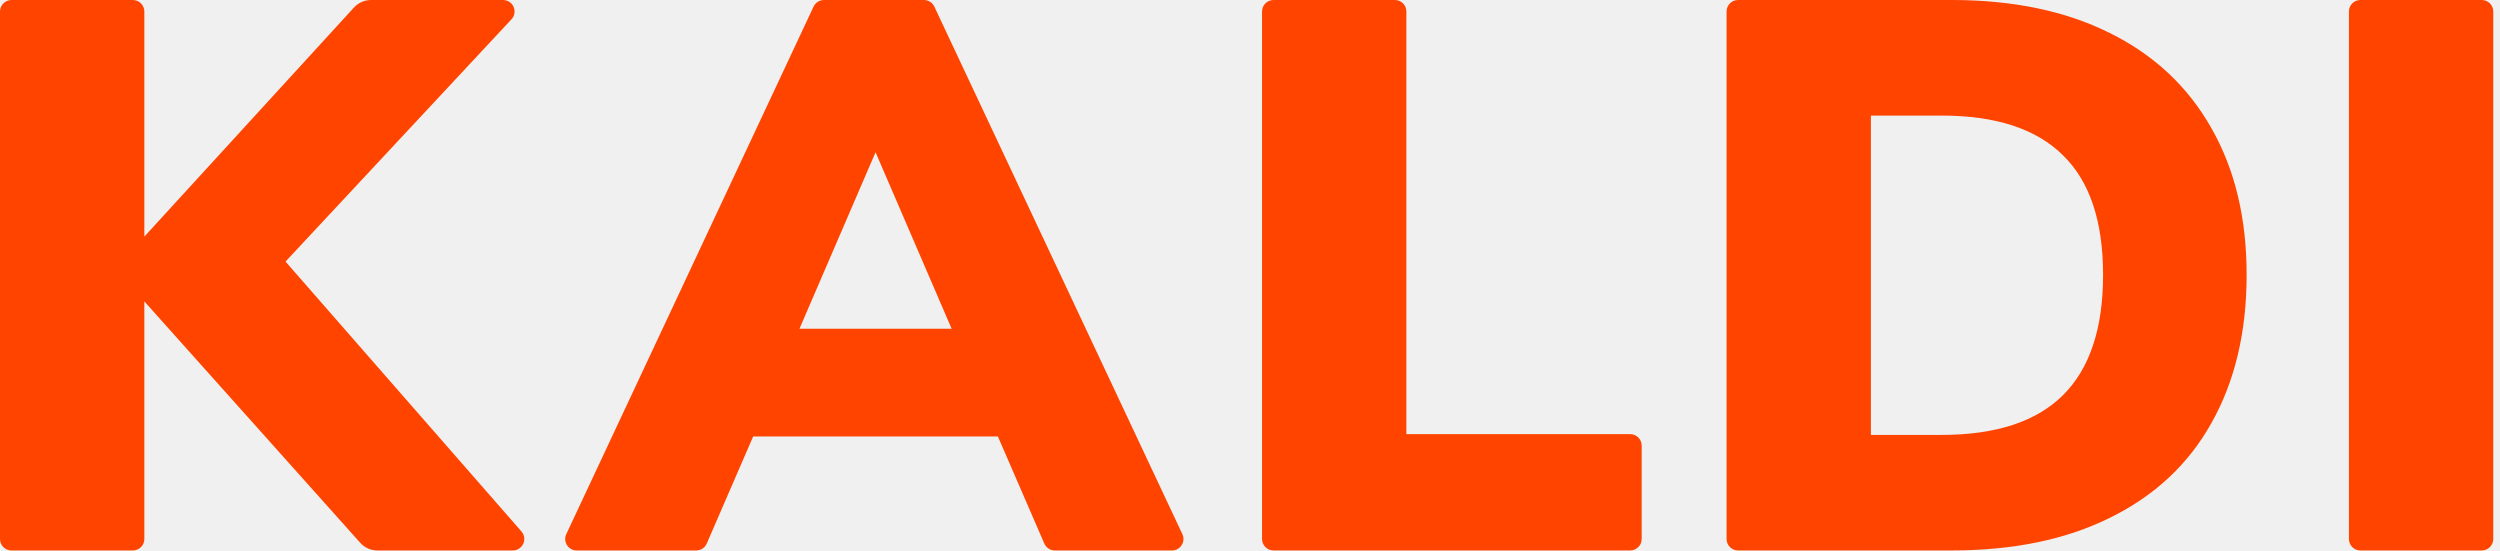
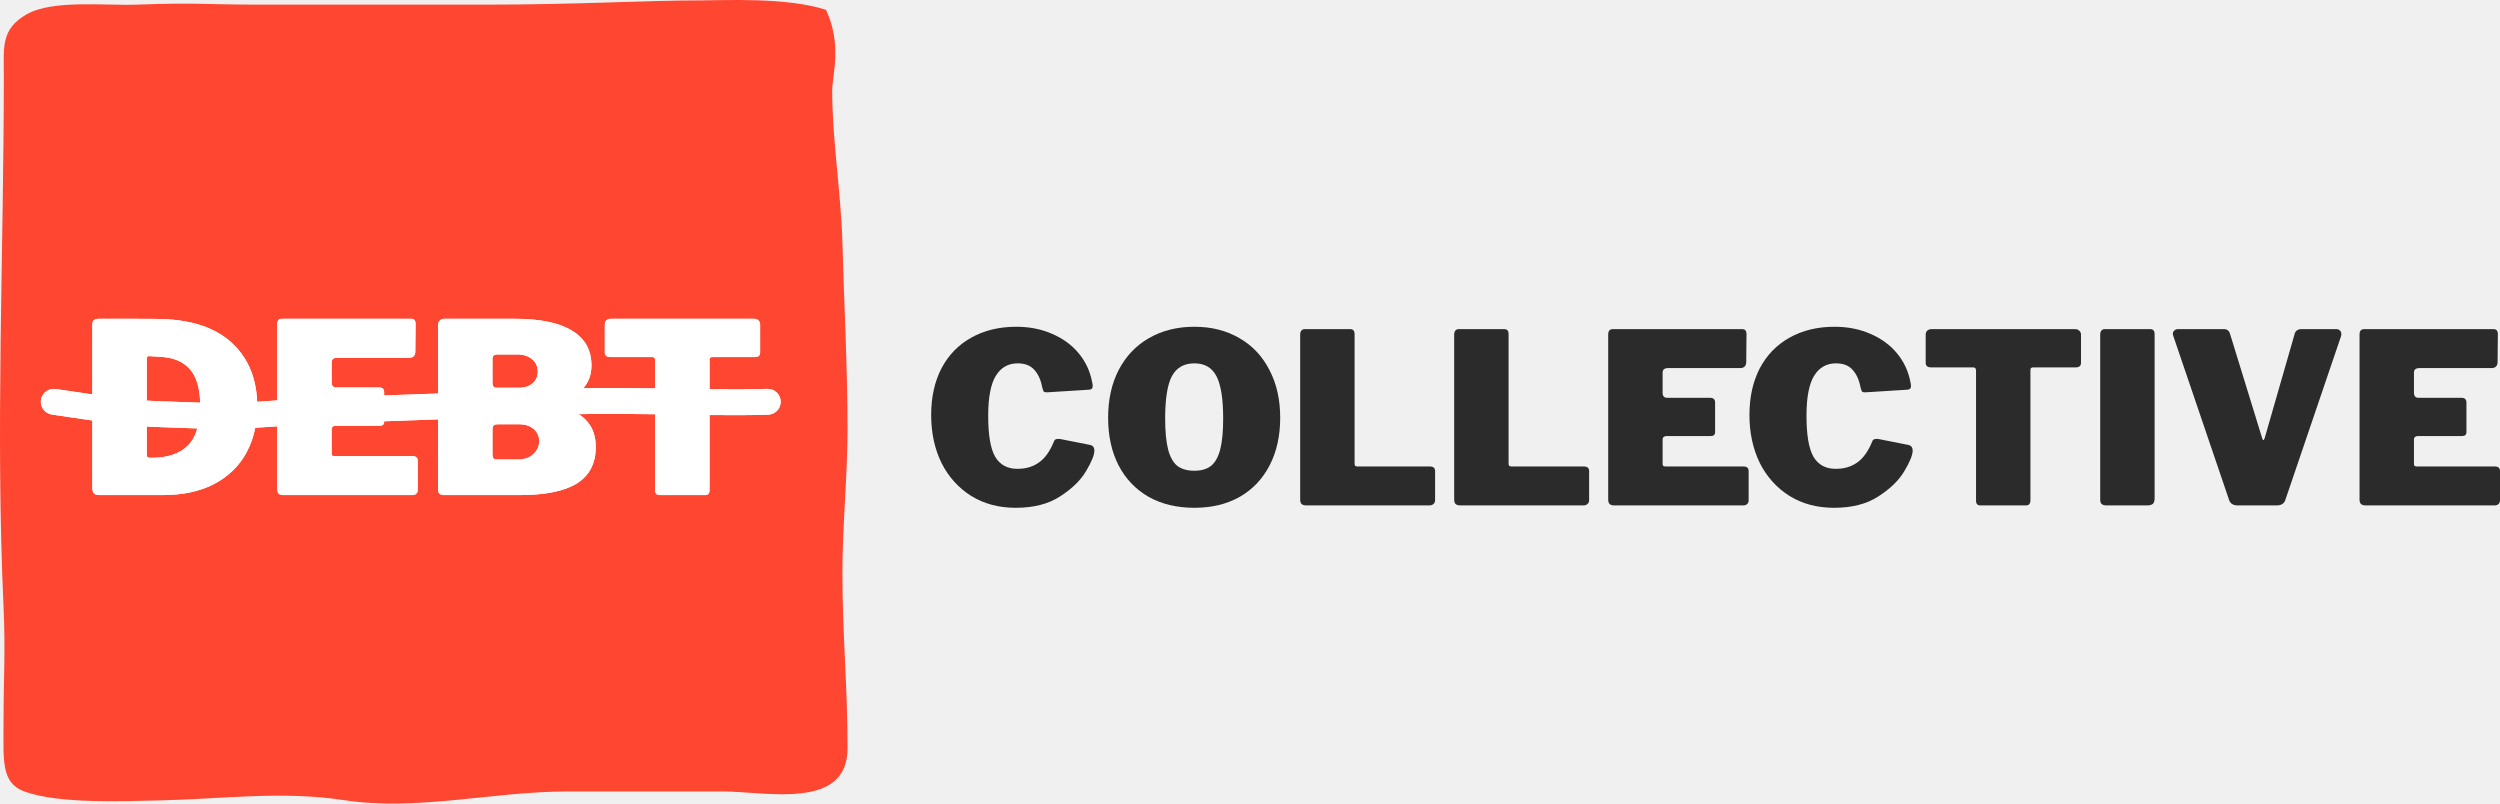
- <svg xmlns="http://www.w3.org/2000/svg" xmlns:xlink="http://www.w3.org/1999/xlink" viewBox="0 0 109 24">
-   <g transform="translate(-1470)">
-     <g style="mix-blend-mode:normal" transform="translate(1470)" fill="#f40">
-       <use xlink:href="#b" style="mix-blend-mode:normal" />
-       <use xlink:href="#c" style="mix-blend-mode:normal" />
-       <use xlink:href="#d" style="mix-blend-mode:normal" />
-       <use xlink:href="#e" style="mix-blend-mode:normal" />
-       <use xlink:href="#f" style="mix-blend-mode:normal" />
-     </g>
-   </g>
-   <defs>
-     <path id="b" d="M22.735 23.171c.283.323.053.829-.376.829h-5.907c-.285 0-.556-.121-.745-.333l-9.414-10.526v10.36c0 .276-.224.5-.5.5h-5.293c-.276 0-.5-.224-.5-.5v-23c0-.276.224-.5.5-.5h5.293c.276 0 .5.224.5.5v9.815l9.141-9.99c.19-.207.457-.325.738-.325h5.762c.437 0 .664.521.366.841l-9.851 10.563 10.287 11.767z" />
-     <path id="c" d="M45.991 24c-.199 0-.38-.118-.459-.301l-2.024-4.669h-10.67l-2.024 4.669c-.079.183-.259.301-.459.301h-5.212c-.366 0-.608-.381-.453-.712l10.782-23c.082-.176.259-.288.453-.288h4.358c.194 0 .37.112.453.287l10.815 23c.156.332-.086.713-.452.713h-5.108zm-11.135-9.668h6.635l-3.317-7.694-3.317 7.694z" />
-     <path id="d" d="M55.525 24c-.276 0-.5-.224-.5-.5v-23c0-.276.224-.5.5-.5h5.293c.276 0 .5.224.5.5v18.428h9.759c.276 0 .5.224.5.5v4.072c0 .276-.224.5-.5.5h-15.552z" />
-     <path id="e" d="M75.279.5c0-.276.224-.5.5-.5h9.315c2.667 0 4.959.477 6.874 1.43 1.938.953 3.42 2.338 4.446 4.153 1.026 1.793 1.539 3.926 1.539 6.4 0 2.496-.513 4.652-1.539 6.468-1.003 1.793-2.474 3.166-4.412 4.119-1.915.953-4.218 1.43-6.908 1.43h-9.315c-.276 0-.5-.224-.5-.5v-23zm9.37 18.462c2.371 0 4.138-.579 5.301-1.736 1.163-1.157 1.744-2.905 1.744-5.242 0-2.338-.581-4.074-1.744-5.209-1.163-1.157-2.93-1.736-5.301-1.736h-3.078v13.923h3.078z" />
-     <path id="f" d="M102.913 24c-.276 0-.5-.224-.5-.5v-23c0-.276.224-.5.5-.5h5.293c.276 0 .5.224.5.5v23c0 .276-.224.5-.5.5h-5.293z" />
-   </defs>
+ <svg xmlns="http://www.w3.org/2000/svg" width="168" height="54" viewBox="0 0 168 54" fill="none">
+   <path d="M0.238 40.769C-0.308 28.859 0.257 17.001 0.257 5.079C0.258 3.211 0.037 1.956 1.796 0.96C3.555 -0.036 7.006 0.391 9.209 0.311C13.3 0.16 13.733 0.311 17.438 0.311H32.557C39.003 0.311 43.223 0.027 47.028 0.027C48.679 0.027 52.897 -0.2 55.51 0.663C56.61 3.027 55.923 5.061 55.923 6.101C55.923 9.392 56.519 12.973 56.61 16.32C56.723 20.471 56.954 24.74 56.954 28.847C56.954 32.023 56.61 35.282 56.61 38.485C56.61 42.804 56.954 45.917 56.954 50.29C56.954 54.48 51.447 53.185 48.554 53.185H38.197C33.054 53.185 28.061 54.525 23.107 53.769C18.926 53.131 14.914 53.697 10.718 53.788C8.291 53.84 3.946 54.03 1.633 53.185C0.072 52.615 0.238 51.072 0.237 48.806C0.236 45.491 0.375 43.762 0.238 40.769Z" fill="#FF4630" />
+   <path d="M68.292 21.958C69.183 21.958 69.988 22.118 70.708 22.437C71.427 22.746 72.018 23.177 72.48 23.73C72.941 24.284 73.242 24.917 73.382 25.631C73.414 25.758 73.43 25.859 73.43 25.934C73.43 26.03 73.408 26.093 73.365 26.125C73.333 26.157 73.269 26.179 73.172 26.189L70.353 26.365C70.246 26.365 70.176 26.349 70.144 26.317C70.112 26.274 70.08 26.189 70.047 26.062C69.951 25.551 69.774 25.151 69.516 24.864C69.258 24.566 68.882 24.417 68.388 24.417C67.755 24.417 67.266 24.694 66.923 25.247C66.579 25.801 66.407 26.7 66.407 27.946C66.407 29.233 66.563 30.149 66.874 30.692C67.197 31.235 67.696 31.506 68.372 31.506C68.942 31.506 69.425 31.362 69.822 31.075C70.23 30.788 70.568 30.309 70.837 29.638C70.869 29.542 70.96 29.494 71.111 29.494C71.186 29.494 71.245 29.5 71.288 29.51L73.301 29.909C73.462 29.963 73.543 30.085 73.543 30.277C73.543 30.575 73.355 31.038 72.979 31.666C72.614 32.283 72.034 32.847 71.239 33.358C70.456 33.869 69.462 34.124 68.26 34.124C67.121 34.124 66.123 33.858 65.264 33.326C64.405 32.783 63.739 32.044 63.267 31.107C62.805 30.16 62.574 29.084 62.574 27.882C62.574 26.69 62.805 25.646 63.267 24.752C63.739 23.858 64.405 23.172 65.264 22.693C66.133 22.203 67.143 21.958 68.292 21.958Z" fill="#2B2B2B" />
+   <path d="M80.264 34.124C79.094 34.124 78.068 33.88 77.188 33.39C76.318 32.89 75.647 32.187 75.174 31.282C74.702 30.367 74.466 29.297 74.466 28.073C74.466 26.849 74.702 25.779 75.174 24.864C75.657 23.938 76.334 23.225 77.204 22.725C78.084 22.214 79.104 21.958 80.264 21.958C81.413 21.958 82.422 22.214 83.292 22.725C84.162 23.225 84.833 23.938 85.305 24.864C85.788 25.779 86.03 26.849 86.03 28.073C86.03 29.287 85.794 30.351 85.322 31.267C84.849 32.182 84.178 32.89 83.308 33.39C82.438 33.88 81.424 34.124 80.264 34.124ZM80.264 31.634C80.736 31.634 81.112 31.522 81.391 31.299C81.671 31.064 81.875 30.692 82.004 30.181C82.132 29.67 82.197 28.983 82.197 28.121C82.197 26.801 82.046 25.854 81.746 25.279C81.445 24.704 80.951 24.417 80.264 24.417C79.566 24.417 79.061 24.704 78.75 25.279C78.449 25.854 78.299 26.801 78.299 28.121C78.299 28.983 78.363 29.67 78.492 30.181C78.621 30.692 78.825 31.064 79.104 31.299C79.394 31.522 79.781 31.634 80.264 31.634Z" fill="#2B2B2B" />
+   <path d="M87.371 22.485C87.371 22.368 87.398 22.278 87.452 22.214C87.506 22.15 87.581 22.118 87.677 22.118H90.738C90.931 22.118 91.028 22.23 91.028 22.453V31.123C91.028 31.208 91.038 31.267 91.06 31.299C91.092 31.33 91.146 31.346 91.221 31.346H96.069C96.316 31.346 96.439 31.448 96.439 31.65V33.614C96.439 33.72 96.402 33.805 96.327 33.869C96.262 33.933 96.166 33.965 96.037 33.965H87.806C87.645 33.965 87.532 33.933 87.468 33.869C87.404 33.805 87.371 33.704 87.371 33.566V22.485Z" fill="#2B2B2B" />
+   <path d="M97.721 22.485C97.721 22.368 97.748 22.278 97.802 22.214C97.855 22.15 97.931 22.118 98.027 22.118H101.087C101.281 22.118 101.377 22.23 101.377 22.453V31.123C101.377 31.208 101.388 31.267 101.41 31.299C101.442 31.33 101.495 31.346 101.571 31.346H106.419C106.666 31.346 106.789 31.448 106.789 31.65V33.614C106.789 33.72 106.752 33.805 106.676 33.869C106.612 33.933 106.515 33.965 106.387 33.965H98.156C97.995 33.965 97.882 33.933 97.818 33.869C97.753 33.805 97.721 33.704 97.721 33.566V22.485Z" fill="#2B2B2B" />
+   <path d="M108.071 22.485C108.071 22.24 108.173 22.118 108.377 22.118H117.075C117.268 22.118 117.364 22.23 117.364 22.453L117.348 24.305C117.348 24.593 117.209 24.736 116.93 24.736H112.098C111.851 24.736 111.727 24.837 111.727 25.04V26.397C111.727 26.503 111.754 26.588 111.808 26.652C111.861 26.706 111.931 26.732 112.017 26.732H114.916C115.142 26.732 115.255 26.839 115.255 27.052V29.031C115.255 29.212 115.158 29.303 114.965 29.303H111.985C111.91 29.303 111.845 29.324 111.792 29.367C111.749 29.409 111.727 29.462 111.727 29.526V31.123C111.727 31.208 111.738 31.267 111.759 31.299C111.792 31.33 111.845 31.346 111.92 31.346H117.155C117.391 31.346 117.509 31.448 117.509 31.65V33.614C117.509 33.72 117.477 33.805 117.413 33.869C117.348 33.933 117.252 33.965 117.123 33.965H108.506C108.345 33.965 108.232 33.933 108.168 33.869C108.103 33.805 108.071 33.704 108.071 33.566V22.485Z" fill="#2B2B2B" />
+   <path d="M123.281 21.958C124.172 21.958 124.977 22.118 125.697 22.437C126.416 22.746 127.007 23.177 127.469 23.73C127.93 24.284 128.231 24.917 128.371 25.631C128.403 25.758 128.419 25.859 128.419 25.934C128.419 26.03 128.397 26.093 128.354 26.125C128.322 26.157 128.258 26.179 128.161 26.189L125.343 26.365C125.235 26.365 125.165 26.349 125.133 26.317C125.101 26.274 125.069 26.189 125.037 26.062C124.94 25.551 124.763 25.151 124.505 24.864C124.247 24.566 123.871 24.417 123.378 24.417C122.744 24.417 122.255 24.694 121.912 25.247C121.568 25.801 121.396 26.7 121.396 27.946C121.396 29.233 121.552 30.149 121.864 30.692C122.186 31.235 122.685 31.506 123.361 31.506C123.931 31.506 124.414 31.362 124.811 31.075C125.219 30.788 125.557 30.309 125.826 29.638C125.858 29.542 125.949 29.494 126.1 29.494C126.175 29.494 126.234 29.5 126.277 29.51L128.29 29.909C128.451 29.963 128.532 30.085 128.532 30.277C128.532 30.575 128.344 31.038 127.968 31.666C127.603 32.283 127.023 32.847 126.228 33.358C125.445 33.869 124.451 34.124 123.249 34.124C122.11 34.124 121.112 33.858 120.253 33.326C119.394 32.783 118.728 32.044 118.256 31.107C117.794 30.16 117.563 29.084 117.563 27.882C117.563 26.69 117.794 25.646 118.256 24.752C118.728 23.858 119.394 23.172 120.253 22.693C121.123 22.203 122.132 21.958 123.281 21.958Z" fill="#2B2B2B" />
+   <path d="M129.406 22.485C129.406 22.379 129.439 22.294 129.503 22.23C129.578 22.155 129.68 22.118 129.809 22.118H139.441C139.57 22.118 139.666 22.155 139.731 22.23C139.806 22.294 139.843 22.379 139.843 22.485V24.385C139.843 24.587 139.725 24.689 139.489 24.689H136.638C136.509 24.689 136.445 24.742 136.445 24.848V33.614C136.445 33.731 136.418 33.821 136.364 33.885C136.311 33.938 136.236 33.965 136.139 33.965H133.079C132.885 33.965 132.789 33.858 132.789 33.645V24.912C132.789 24.763 132.73 24.689 132.612 24.689H129.777C129.53 24.689 129.406 24.587 129.406 24.385V22.485Z" fill="#2B2B2B" />
+   <path d="M144.5 22.118C144.693 22.118 144.79 22.23 144.79 22.453V33.502C144.79 33.672 144.747 33.794 144.661 33.869C144.575 33.933 144.441 33.965 144.258 33.965H141.568C141.407 33.965 141.295 33.933 141.23 33.869C141.166 33.805 141.134 33.704 141.134 33.566V22.485C141.134 22.368 141.16 22.278 141.214 22.214C141.268 22.15 141.343 22.118 141.44 22.118H144.5Z" fill="#2B2B2B" />
+   <path d="M157.016 22.118C157.112 22.118 157.187 22.15 157.241 22.214C157.306 22.267 157.338 22.341 157.338 22.437C157.338 22.501 157.332 22.549 157.322 22.581L153.585 33.566C153.51 33.832 153.311 33.965 152.989 33.965H150.38C150.058 33.965 149.859 33.832 149.784 33.566L146.047 22.581C146.026 22.517 146.015 22.469 146.015 22.437C146.015 22.341 146.047 22.267 146.111 22.214C146.176 22.15 146.256 22.118 146.353 22.118H149.462C149.666 22.118 149.8 22.23 149.864 22.453L152.023 29.462C152.044 29.537 152.071 29.574 152.103 29.574C152.125 29.574 152.151 29.532 152.184 29.446L154.197 22.453C154.218 22.347 154.267 22.267 154.342 22.214C154.428 22.15 154.519 22.118 154.616 22.118H157.016Z" fill="#2B2B2B" />
+   <path d="M158.561 22.485C158.561 22.24 158.663 22.118 158.868 22.118H167.565C167.758 22.118 167.855 22.23 167.855 22.453L167.839 24.305C167.839 24.593 167.699 24.736 167.42 24.736H162.588C162.341 24.736 162.218 24.837 162.218 25.04V26.397C162.218 26.503 162.245 26.588 162.298 26.652C162.352 26.706 162.422 26.732 162.508 26.732H165.407C165.632 26.732 165.745 26.839 165.745 27.052V29.031C165.745 29.212 165.648 29.303 165.455 29.303H162.475C162.4 29.303 162.336 29.324 162.282 29.367C162.239 29.409 162.218 29.462 162.218 29.526V31.123C162.218 31.208 162.228 31.267 162.25 31.299C162.282 31.33 162.336 31.346 162.411 31.346H167.646C167.882 31.346 168 31.448 168 31.65V33.614C168 33.72 167.968 33.805 167.903 33.869C167.839 33.933 167.742 33.965 167.613 33.965H158.996C158.835 33.965 158.723 33.933 158.658 33.869C158.594 33.805 158.561 33.704 158.561 33.566V22.485Z" fill="#2B2B2B" />
+   <path fill-rule="evenodd" clip-rule="evenodd" d="M10.924 21.439C10.613 21.429 9.818 21.424 8.541 21.424H6.64C6.479 21.424 6.366 21.456 6.302 21.519C6.237 21.573 6.205 21.674 6.205 21.823V26.503C5.537 26.407 4.736 26.288 3.747 26.142C3.269 26.071 2.823 26.397 2.751 26.871C2.68 27.345 3.009 27.787 3.487 27.858C4.597 28.023 5.478 28.153 6.205 28.257V32.791C6.205 32.962 6.243 33.084 6.318 33.159C6.393 33.233 6.511 33.27 6.672 33.27H10.908C12.283 33.27 13.448 33.02 14.403 32.52C15.359 32.009 16.078 31.307 16.562 30.413C16.837 29.902 17.035 29.346 17.153 28.746C17.637 28.711 18.13 28.679 18.631 28.648V32.871C18.631 33.01 18.663 33.111 18.728 33.175C18.792 33.239 18.905 33.27 19.066 33.27H27.683C27.812 33.27 27.909 33.239 27.973 33.175C28.037 33.111 28.07 33.026 28.07 32.919V30.955C28.07 30.753 27.951 30.652 27.715 30.652H22.481C22.405 30.652 22.352 30.636 22.32 30.604C22.298 30.572 22.287 30.514 22.287 30.428V28.832C22.287 28.768 22.309 28.715 22.352 28.672C22.405 28.63 22.47 28.608 22.545 28.608H25.525C25.718 28.608 25.815 28.518 25.815 28.337V28.31C27.007 28.265 28.218 28.224 29.437 28.182V32.919C29.437 33.015 29.469 33.1 29.534 33.175C29.609 33.239 29.7 33.27 29.808 33.27H34.897C36.637 33.27 37.925 33.01 38.763 32.488C39.611 31.956 40.035 31.142 40.035 30.045C40.035 29.353 39.853 28.789 39.488 28.353C39.334 28.169 39.135 27.995 38.891 27.832C40.464 27.793 42.228 27.81 44.025 27.837V32.951C44.025 33.164 44.122 33.27 44.315 33.27H47.375C47.472 33.27 47.547 33.244 47.601 33.191C47.655 33.127 47.681 33.036 47.681 32.919V27.891C49.081 27.906 50.424 27.906 51.616 27.867C52.099 27.851 52.478 27.45 52.462 26.971C52.446 26.492 52.041 26.117 51.558 26.133C50.392 26.171 49.073 26.17 47.681 26.156V24.154C47.681 24.047 47.746 23.994 47.875 23.994H50.725C50.962 23.994 51.08 23.893 51.08 23.691V21.791C51.08 21.684 51.042 21.599 50.967 21.535C50.903 21.461 50.806 21.424 50.677 21.424H41.046C40.917 21.424 40.815 21.461 40.739 21.535C40.675 21.599 40.643 21.684 40.643 21.791V23.691C40.643 23.893 40.766 23.994 41.013 23.994H43.848C43.966 23.994 44.025 24.069 44.025 24.218V26.102C42.366 26.077 40.707 26.06 39.192 26.09C39.222 26.056 39.251 26.023 39.278 25.99C39.59 25.596 39.745 25.117 39.745 24.553C39.745 23.52 39.31 22.744 38.441 22.222C37.582 21.69 36.315 21.424 34.639 21.424H29.84C29.722 21.424 29.625 21.466 29.55 21.551C29.475 21.626 29.437 21.722 29.437 21.839V26.445C28.22 26.487 27.009 26.529 25.815 26.573V26.357C25.815 26.144 25.702 26.038 25.476 26.038H22.577C22.491 26.038 22.422 26.011 22.368 25.958C22.314 25.894 22.287 25.809 22.287 25.703V24.345C22.287 24.143 22.411 24.042 22.658 24.042H27.49C27.769 24.042 27.909 23.898 27.909 23.611L27.925 21.759C27.925 21.535 27.828 21.424 27.635 21.424H18.937C18.733 21.424 18.631 21.546 18.631 21.791V26.909C18.174 26.937 17.723 26.966 17.28 26.997C17.218 25.399 16.683 24.111 15.676 23.132C14.602 22.078 13.018 21.514 10.924 21.439ZM13.45 27.06C13.425 26.099 13.216 25.375 12.825 24.888C12.406 24.367 11.794 24.069 10.989 23.994L10.022 23.93C9.969 23.93 9.926 23.946 9.894 23.978C9.872 24.01 9.861 24.069 9.861 24.154V26.923C10.387 26.954 10.947 26.973 11.722 26.999C12.201 27.015 12.763 27.034 13.45 27.06ZM9.861 28.662V30.524C9.861 30.62 9.877 30.684 9.91 30.716C9.942 30.748 10.001 30.764 10.087 30.764H10.2C11.262 30.764 12.068 30.492 12.616 29.95C12.91 29.658 13.127 29.271 13.266 28.79C12.671 28.768 12.166 28.751 11.724 28.736L11.708 28.735L11.705 28.735C10.95 28.709 10.38 28.69 9.861 28.662ZM34.897 26.054C35.273 26.054 35.574 25.953 35.799 25.75C36.025 25.548 36.137 25.287 36.137 24.968C36.137 24.627 36.009 24.351 35.751 24.138C35.493 23.925 35.171 23.819 34.784 23.819H33.464C33.324 23.819 33.227 23.845 33.174 23.898C33.12 23.941 33.093 24.021 33.093 24.138V25.703C33.093 25.83 33.115 25.921 33.158 25.974C33.201 26.027 33.27 26.054 33.367 26.054H34.897ZM34.817 30.876C35.257 30.876 35.6 30.753 35.847 30.508C36.105 30.264 36.234 29.976 36.234 29.646C36.234 29.316 36.111 29.045 35.864 28.832C35.617 28.619 35.294 28.512 34.897 28.512H33.464C33.324 28.512 33.227 28.539 33.174 28.592C33.12 28.646 33.093 28.731 33.093 28.848V30.524C33.093 30.652 33.115 30.742 33.158 30.796C33.201 30.849 33.27 30.876 33.367 30.876H34.817Z" fill="white" />
+   <path fill-rule="evenodd" clip-rule="evenodd" d="M10.924 21.439C10.613 21.429 9.818 21.424 8.541 21.424H6.64C6.479 21.424 6.366 21.456 6.302 21.519C6.237 21.573 6.205 21.674 6.205 21.823V26.503C5.537 26.407 4.736 26.288 3.747 26.142C3.269 26.071 2.823 26.397 2.751 26.871C2.68 27.345 3.009 27.787 3.487 27.858C4.597 28.023 5.478 28.153 6.205 28.257V32.791C6.205 32.962 6.243 33.084 6.318 33.159C6.393 33.233 6.511 33.27 6.672 33.27H10.908C12.283 33.27 13.448 33.02 14.403 32.52C15.359 32.009 16.078 31.307 16.562 30.413C16.837 29.902 17.035 29.346 17.153 28.746C17.637 28.711 18.13 28.679 18.631 28.648V32.871C18.631 33.01 18.663 33.111 18.728 33.175C18.792 33.239 18.905 33.27 19.066 33.27H27.683C27.812 33.27 27.909 33.239 27.973 33.175C28.037 33.111 28.07 33.026 28.07 32.919V30.955C28.07 30.753 27.951 30.652 27.715 30.652H22.481C22.405 30.652 22.352 30.636 22.32 30.604C22.298 30.572 22.287 30.514 22.287 30.428V28.832C22.287 28.768 22.309 28.715 22.352 28.672C22.405 28.63 22.47 28.608 22.545 28.608H25.525C25.718 28.608 25.815 28.518 25.815 28.337V28.31C27.007 28.265 28.218 28.224 29.437 28.182V32.919C29.437 33.015 29.469 33.1 29.534 33.175C29.609 33.239 29.7 33.27 29.808 33.27H34.897C36.637 33.27 37.925 33.01 38.763 32.488C39.611 31.956 40.035 31.142 40.035 30.045C40.035 29.353 39.853 28.789 39.488 28.353C39.334 28.169 39.135 27.995 38.891 27.832C40.464 27.793 42.228 27.81 44.025 27.837V32.951C44.025 33.164 44.122 33.27 44.315 33.27H47.375C47.472 33.27 47.547 33.244 47.601 33.191C47.655 33.127 47.681 33.036 47.681 32.919V27.891C49.081 27.906 50.424 27.906 51.616 27.867C52.099 27.851 52.478 27.45 52.462 26.971C52.446 26.492 52.041 26.117 51.558 26.133C50.392 26.171 49.073 26.17 47.681 26.156V24.154C47.681 24.047 47.746 23.994 47.875 23.994H50.725C50.962 23.994 51.08 23.893 51.08 23.691V21.791C51.08 21.684 51.042 21.599 50.967 21.535C50.903 21.461 50.806 21.424 50.677 21.424H41.046C40.917 21.424 40.815 21.461 40.739 21.535C40.675 21.599 40.643 21.684 40.643 21.791V23.691C40.643 23.893 40.766 23.994 41.013 23.994H43.848C43.966 23.994 44.025 24.069 44.025 24.218V26.102C42.366 26.077 40.707 26.06 39.192 26.09C39.222 26.056 39.251 26.023 39.278 25.99C39.59 25.596 39.745 25.117 39.745 24.553C39.745 23.52 39.31 22.744 38.441 22.222C37.582 21.69 36.315 21.424 34.639 21.424H29.84C29.722 21.424 29.625 21.466 29.55 21.551C29.475 21.626 29.437 21.722 29.437 21.839V26.445C28.22 26.487 27.009 26.529 25.815 26.573V26.357C25.815 26.144 25.702 26.038 25.476 26.038H22.577C22.491 26.038 22.422 26.011 22.368 25.958C22.314 25.894 22.287 25.809 22.287 25.703V24.345C22.287 24.143 22.411 24.042 22.658 24.042H27.49C27.769 24.042 27.909 23.898 27.909 23.611L27.925 21.759C27.925 21.535 27.828 21.424 27.635 21.424H18.937C18.733 21.424 18.631 21.546 18.631 21.791V26.909C18.174 26.937 17.723 26.966 17.28 26.997C17.218 25.399 16.683 24.111 15.676 23.132C14.602 22.078 13.018 21.514 10.924 21.439ZM13.45 27.06C13.425 26.099 13.216 25.375 12.825 24.888C12.406 24.367 11.794 24.069 10.989 23.994L10.022 23.93C9.969 23.93 9.926 23.946 9.894 23.978C9.872 24.01 9.861 24.069 9.861 24.154V26.923C10.387 26.954 10.947 26.973 11.722 26.999C12.201 27.015 12.763 27.034 13.45 27.06ZM9.861 28.662V30.524C9.861 30.62 9.877 30.684 9.91 30.716C9.942 30.748 10.001 30.764 10.087 30.764H10.2C11.262 30.764 12.068 30.492 12.616 29.95C12.91 29.658 13.127 29.271 13.266 28.79C12.671 28.768 12.166 28.751 11.724 28.736L11.708 28.735L11.705 28.735C10.95 28.709 10.38 28.69 9.861 28.662ZM34.897 26.054C35.273 26.054 35.574 25.953 35.799 25.75C36.025 25.548 36.137 25.287 36.137 24.968C36.137 24.627 36.009 24.351 35.751 24.138C35.493 23.925 35.171 23.819 34.784 23.819H33.464C33.324 23.819 33.227 23.845 33.174 23.898C33.12 23.941 33.093 24.021 33.093 24.138V25.703C33.093 25.83 33.115 25.921 33.158 25.974C33.201 26.027 33.27 26.054 33.367 26.054H34.897ZM34.817 30.876C35.257 30.876 35.6 30.753 35.847 30.508C36.105 30.264 36.234 29.976 36.234 29.646C36.234 29.316 36.111 29.045 35.864 28.832C35.617 28.619 35.294 28.512 34.897 28.512H33.464C33.324 28.512 33.227 28.539 33.174 28.592C33.12 28.646 33.093 28.731 33.093 28.848V30.524C33.093 30.652 33.115 30.742 33.158 30.796C33.201 30.849 33.27 30.876 33.367 30.876H34.817Z" fill="white" />
</svg>
